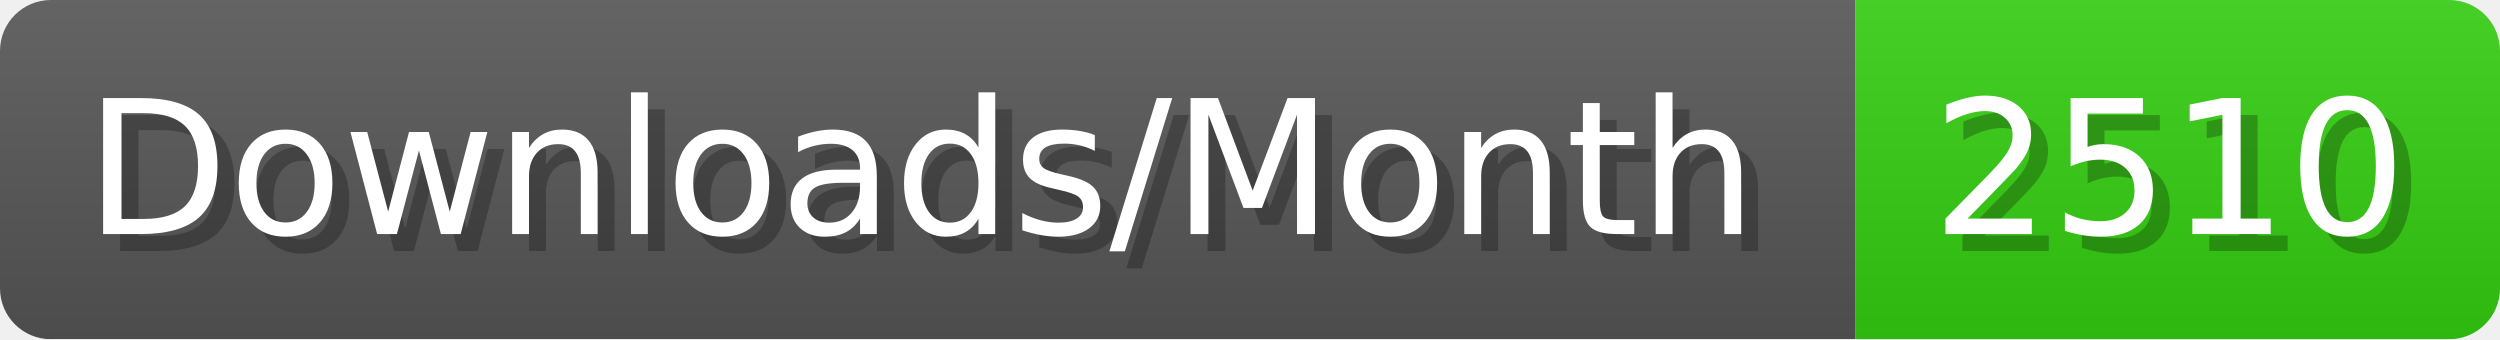
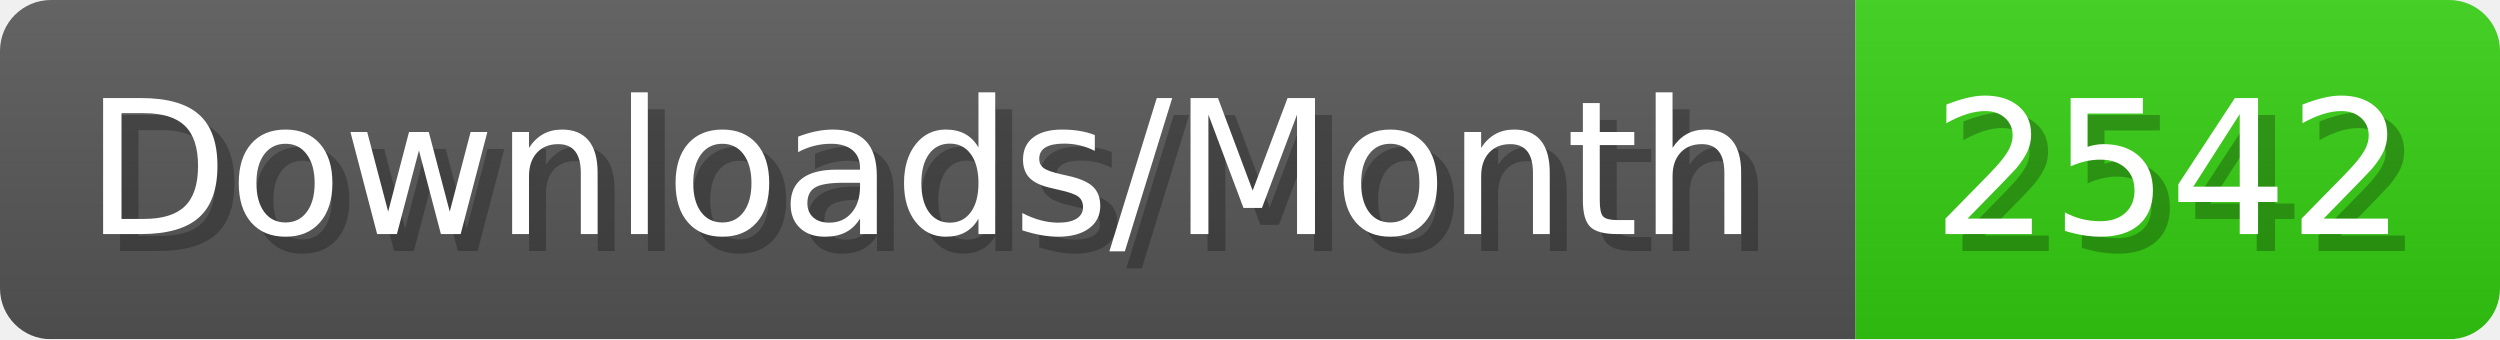
- <svg xmlns="http://www.w3.org/2000/svg" width="147.4" height="20" viewBox="0 0 1474 200" role="img" aria-label="Downloads/Month: 2510">
+ <svg xmlns="http://www.w3.org/2000/svg" width="147.4" height="20" viewBox="0 0 1474 200" role="img" aria-label="Downloads/Month: 2542">
  <linearGradient id="YlXUI" x2="0" y2="100%">
    <stop offset="0" stop-opacity=".1" stop-color="#EEE" />
    <stop offset="1" stop-opacity=".1" />
  </linearGradient>
  <mask id="JHhop">
    <rect width="1474" height="200" rx="30" fill="#FFF" />
  </mask>
  <g mask="url(#JHhop)">
    <rect width="1094" height="200" fill="#555" />
    <rect width="380" height="200" fill="#3C1" x="1094" />
    <rect width="1474" height="200" fill="url(#YlXUI)" />
  </g>
  <g aria-hidden="true" fill="#fff" text-anchor="start" font-family="Verdana,DejaVu Sans,sans-serif" font-size="110">
    <text x="60" y="148" textLength="994" fill="#000" opacity="0.25">Downloads/Month</text>
    <text x="50" y="138" textLength="994">Downloads/Month</text>
-     <text x="1149" y="148" textLength="280" fill="#000" opacity="0.25">2510</text>
-     <text x="1139" y="138" textLength="280">2510</text>
+     <text x="1149" y="148" textLength="280" fill="#000" opacity="0.25">2542</text>
+     <text x="1139" y="138" textLength="280">2542</text>
  </g>
</svg>
